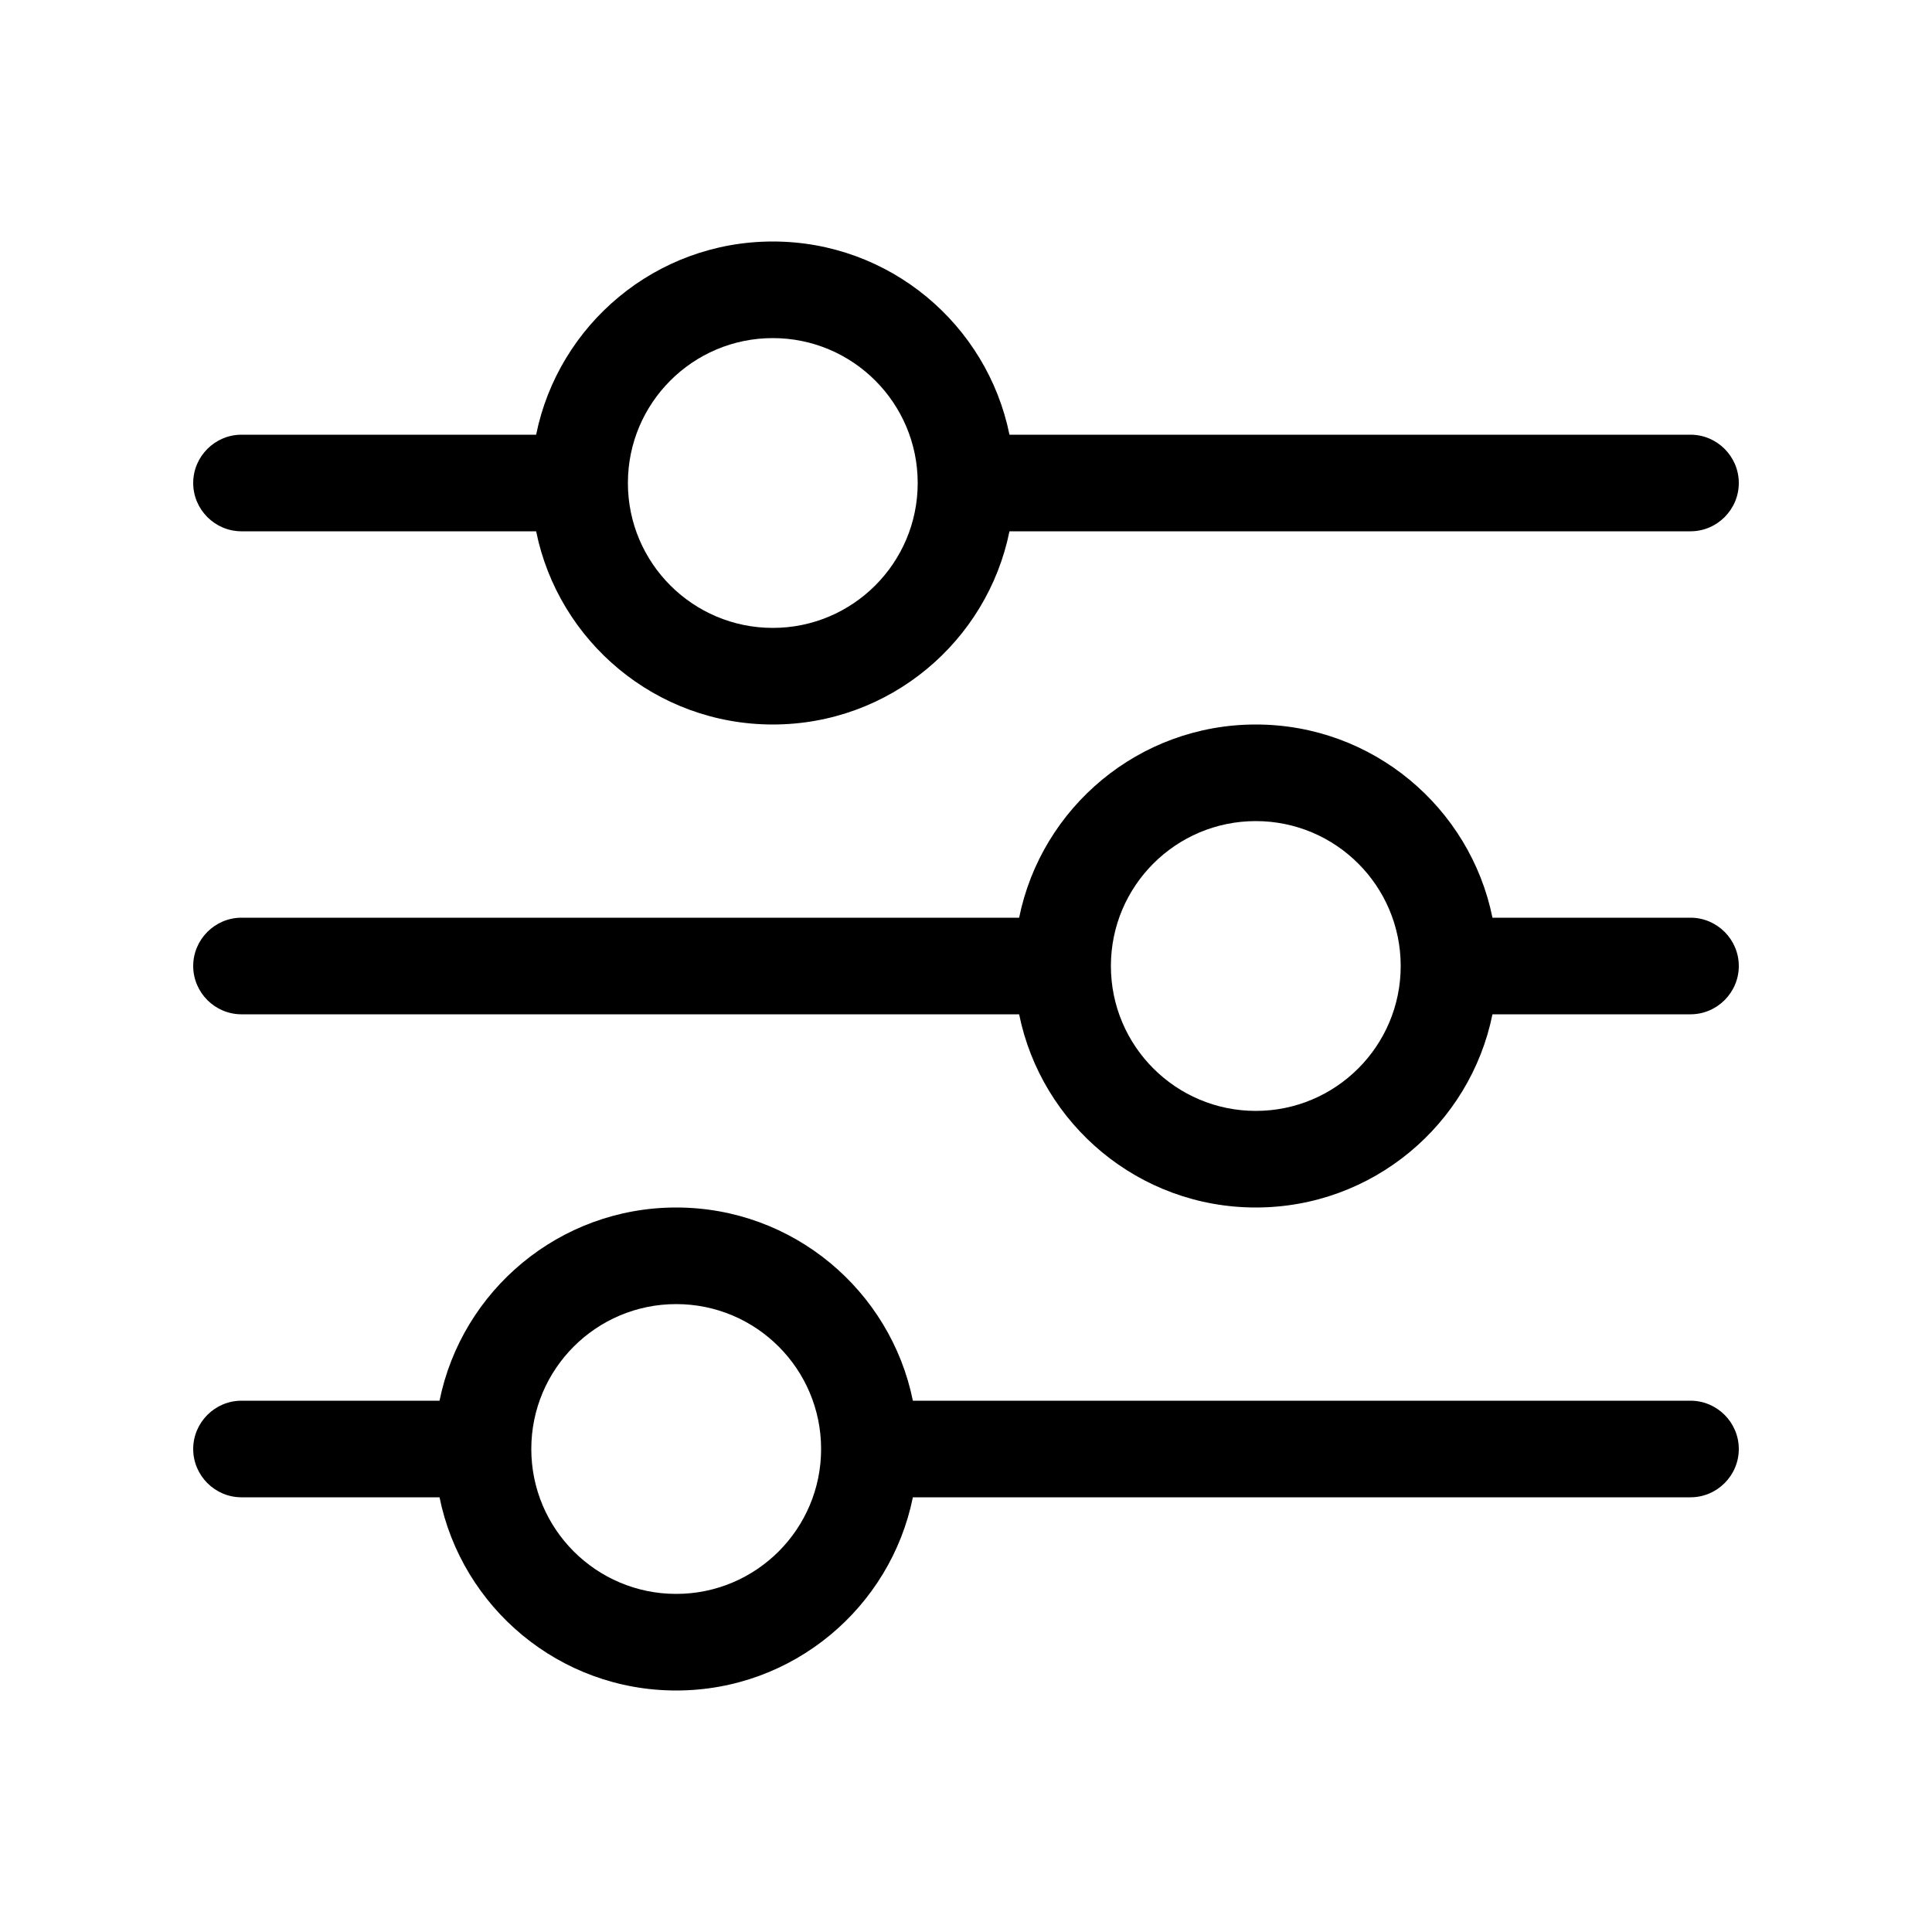
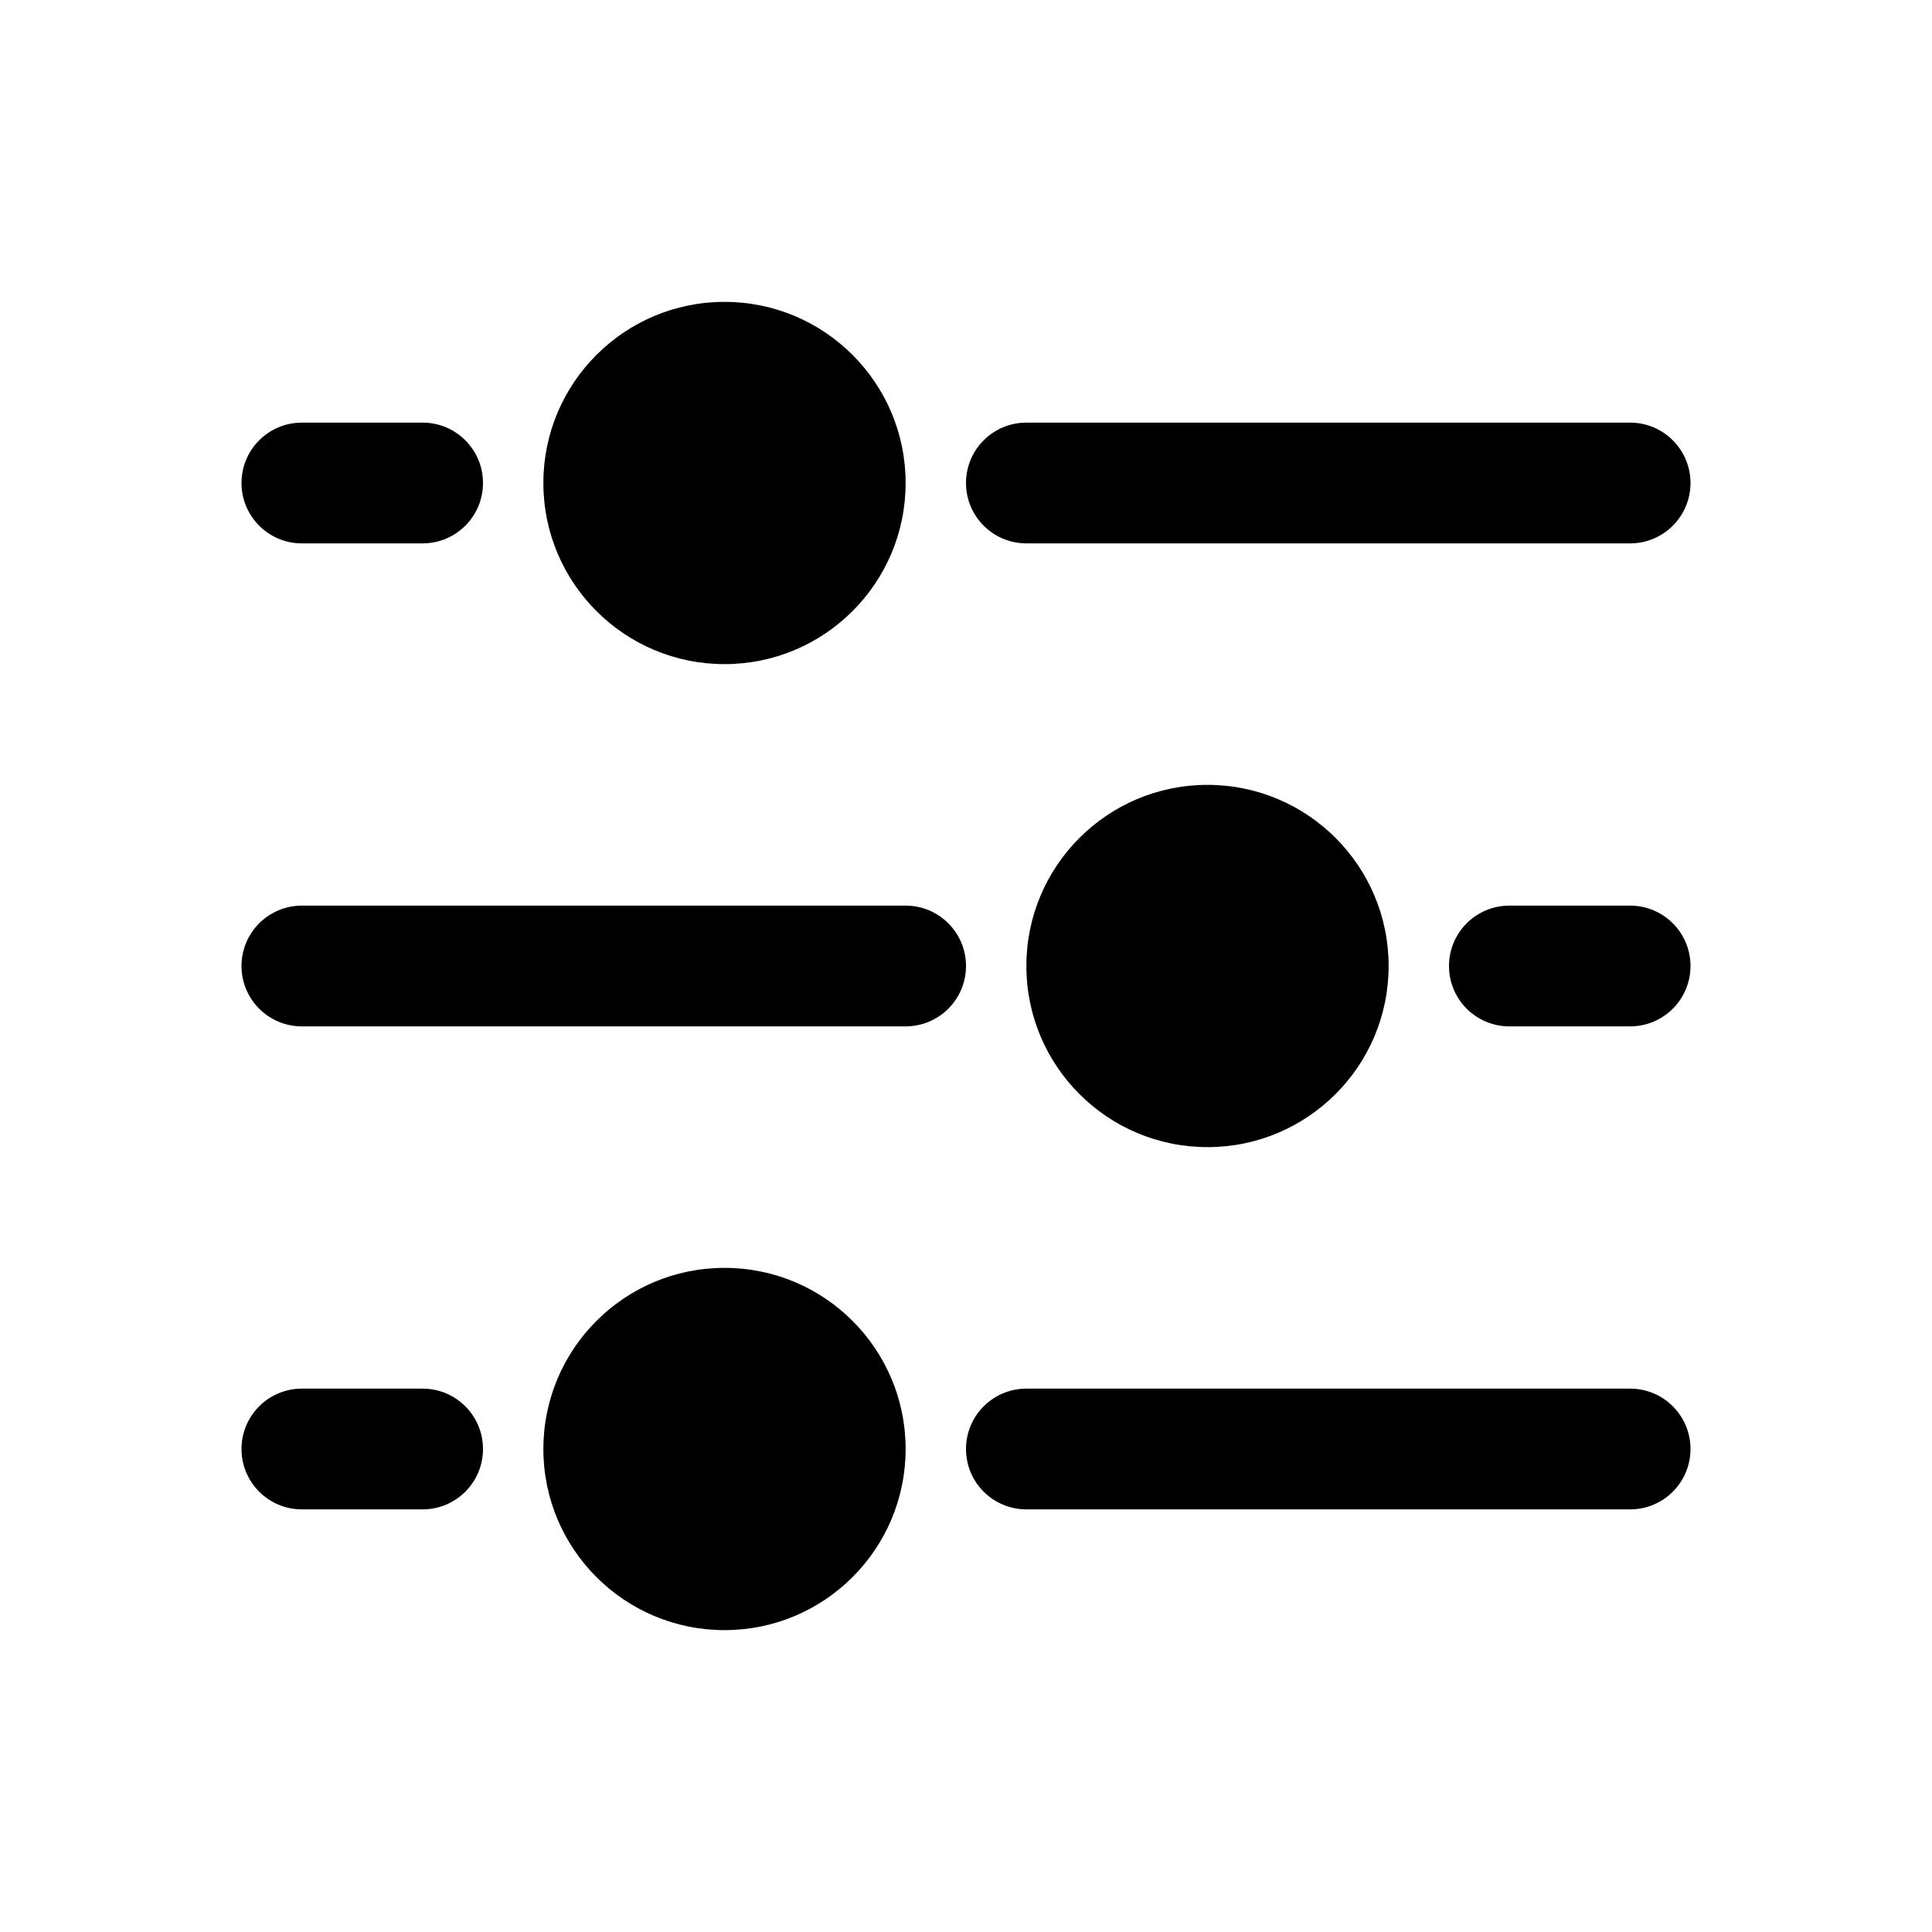
- <svg xmlns="http://www.w3.org/2000/svg" viewBox="0 0 640 640">
-   <path d="M64 480C64 471.2 71.2 464 80 464L145.6 464C153 427.5 185.3 400 224 400C262.7 400 295 427.5 302.4 464L560 464C568.8 464 576 471.2 576 480C576 488.8 568.8 496 560 496L302.4 496C295 532.5 262.7 560 224 560C185.3 560 153 532.5 145.6 496L80 496C71.2 496 64 488.8 64 480zM272 480C272 453.5 250.5 432 224 432C197.5 432 176 453.5 176 480C176 506.5 197.5 528 224 528C250.5 528 272 506.5 272 480zM464 320C464 293.5 442.5 272 416 272C389.5 272 368 293.5 368 320C368 346.5 389.5 368 416 368C442.5 368 464 346.5 464 320zM416 240C454.7 240 487 267.5 494.4 304L560 304C568.8 304 576 311.2 576 320C576 328.8 568.8 336 560 336L494.4 336C487 372.5 454.7 400 416 400C377.3 400 345 372.5 337.6 336L80 336C71.2 336 64 328.8 64 320C64 311.2 71.2 304 80 304L337.6 304C345 267.5 377.3 240 416 240zM256 112C229.5 112 208 133.5 208 160C208 186.5 229.5 208 256 208C282.5 208 304 186.5 304 160C304 133.5 282.5 112 256 112zM334.4 144L560 144C568.8 144 576 151.2 576 160C576 168.8 568.8 176 560 176L334.4 176C327 212.5 294.7 240 256 240C217.3 240 185 212.5 177.6 176L80 176C71.2 176 64 168.8 64 160C64 151.2 71.2 144 80 144L177.6 144C185 107.5 217.3 80 256 80C294.7 80 327 107.5 334.4 144z" />
+ <svg xmlns="http://www.w3.org/2000/svg" viewBox="0 0 24 24">
+   <path d="M18.75 12.75h1.5a.75.75 0 0 0 0-1.5h-1.5a.75.75 0 0 0 0 1.5ZM12 6a.75.75 0 0 1 .75-.75h7.5a.75.75 0 0 1 0 1.5h-7.5A.75.75 0 0 1 12 6ZM12 18a.75.75 0 0 1 .75-.75h7.5a.75.75 0 0 1 0 1.5h-7.5A.75.75 0 0 1 12 18ZM3.75 6.75h1.5a.75.75 0 1 0 0-1.5h-1.5a.75.75 0 0 0 0 1.5ZM5.25 18.75h-1.5a.75.75 0 0 1 0-1.5h1.5a.75.75 0 0 1 0 1.5ZM3 12a.75.75 0 0 1 .75-.75h7.5a.75.75 0 0 1 0 1.5h-7.5A.75.75 0 0 1 3 12ZM9 3.75a2.25 2.25 0 1 0 0 4.5 2.25 2.25 0 0 0 0-4.5ZM12.75 12a2.25 2.25 0 1 1 4.5 0 2.25 2.25 0 0 1-4.5 0ZM9 15.75a2.25 2.25 0 1 0 0 4.5 2.25 2.25 0 0 0 0-4.5Z" />
</svg>
